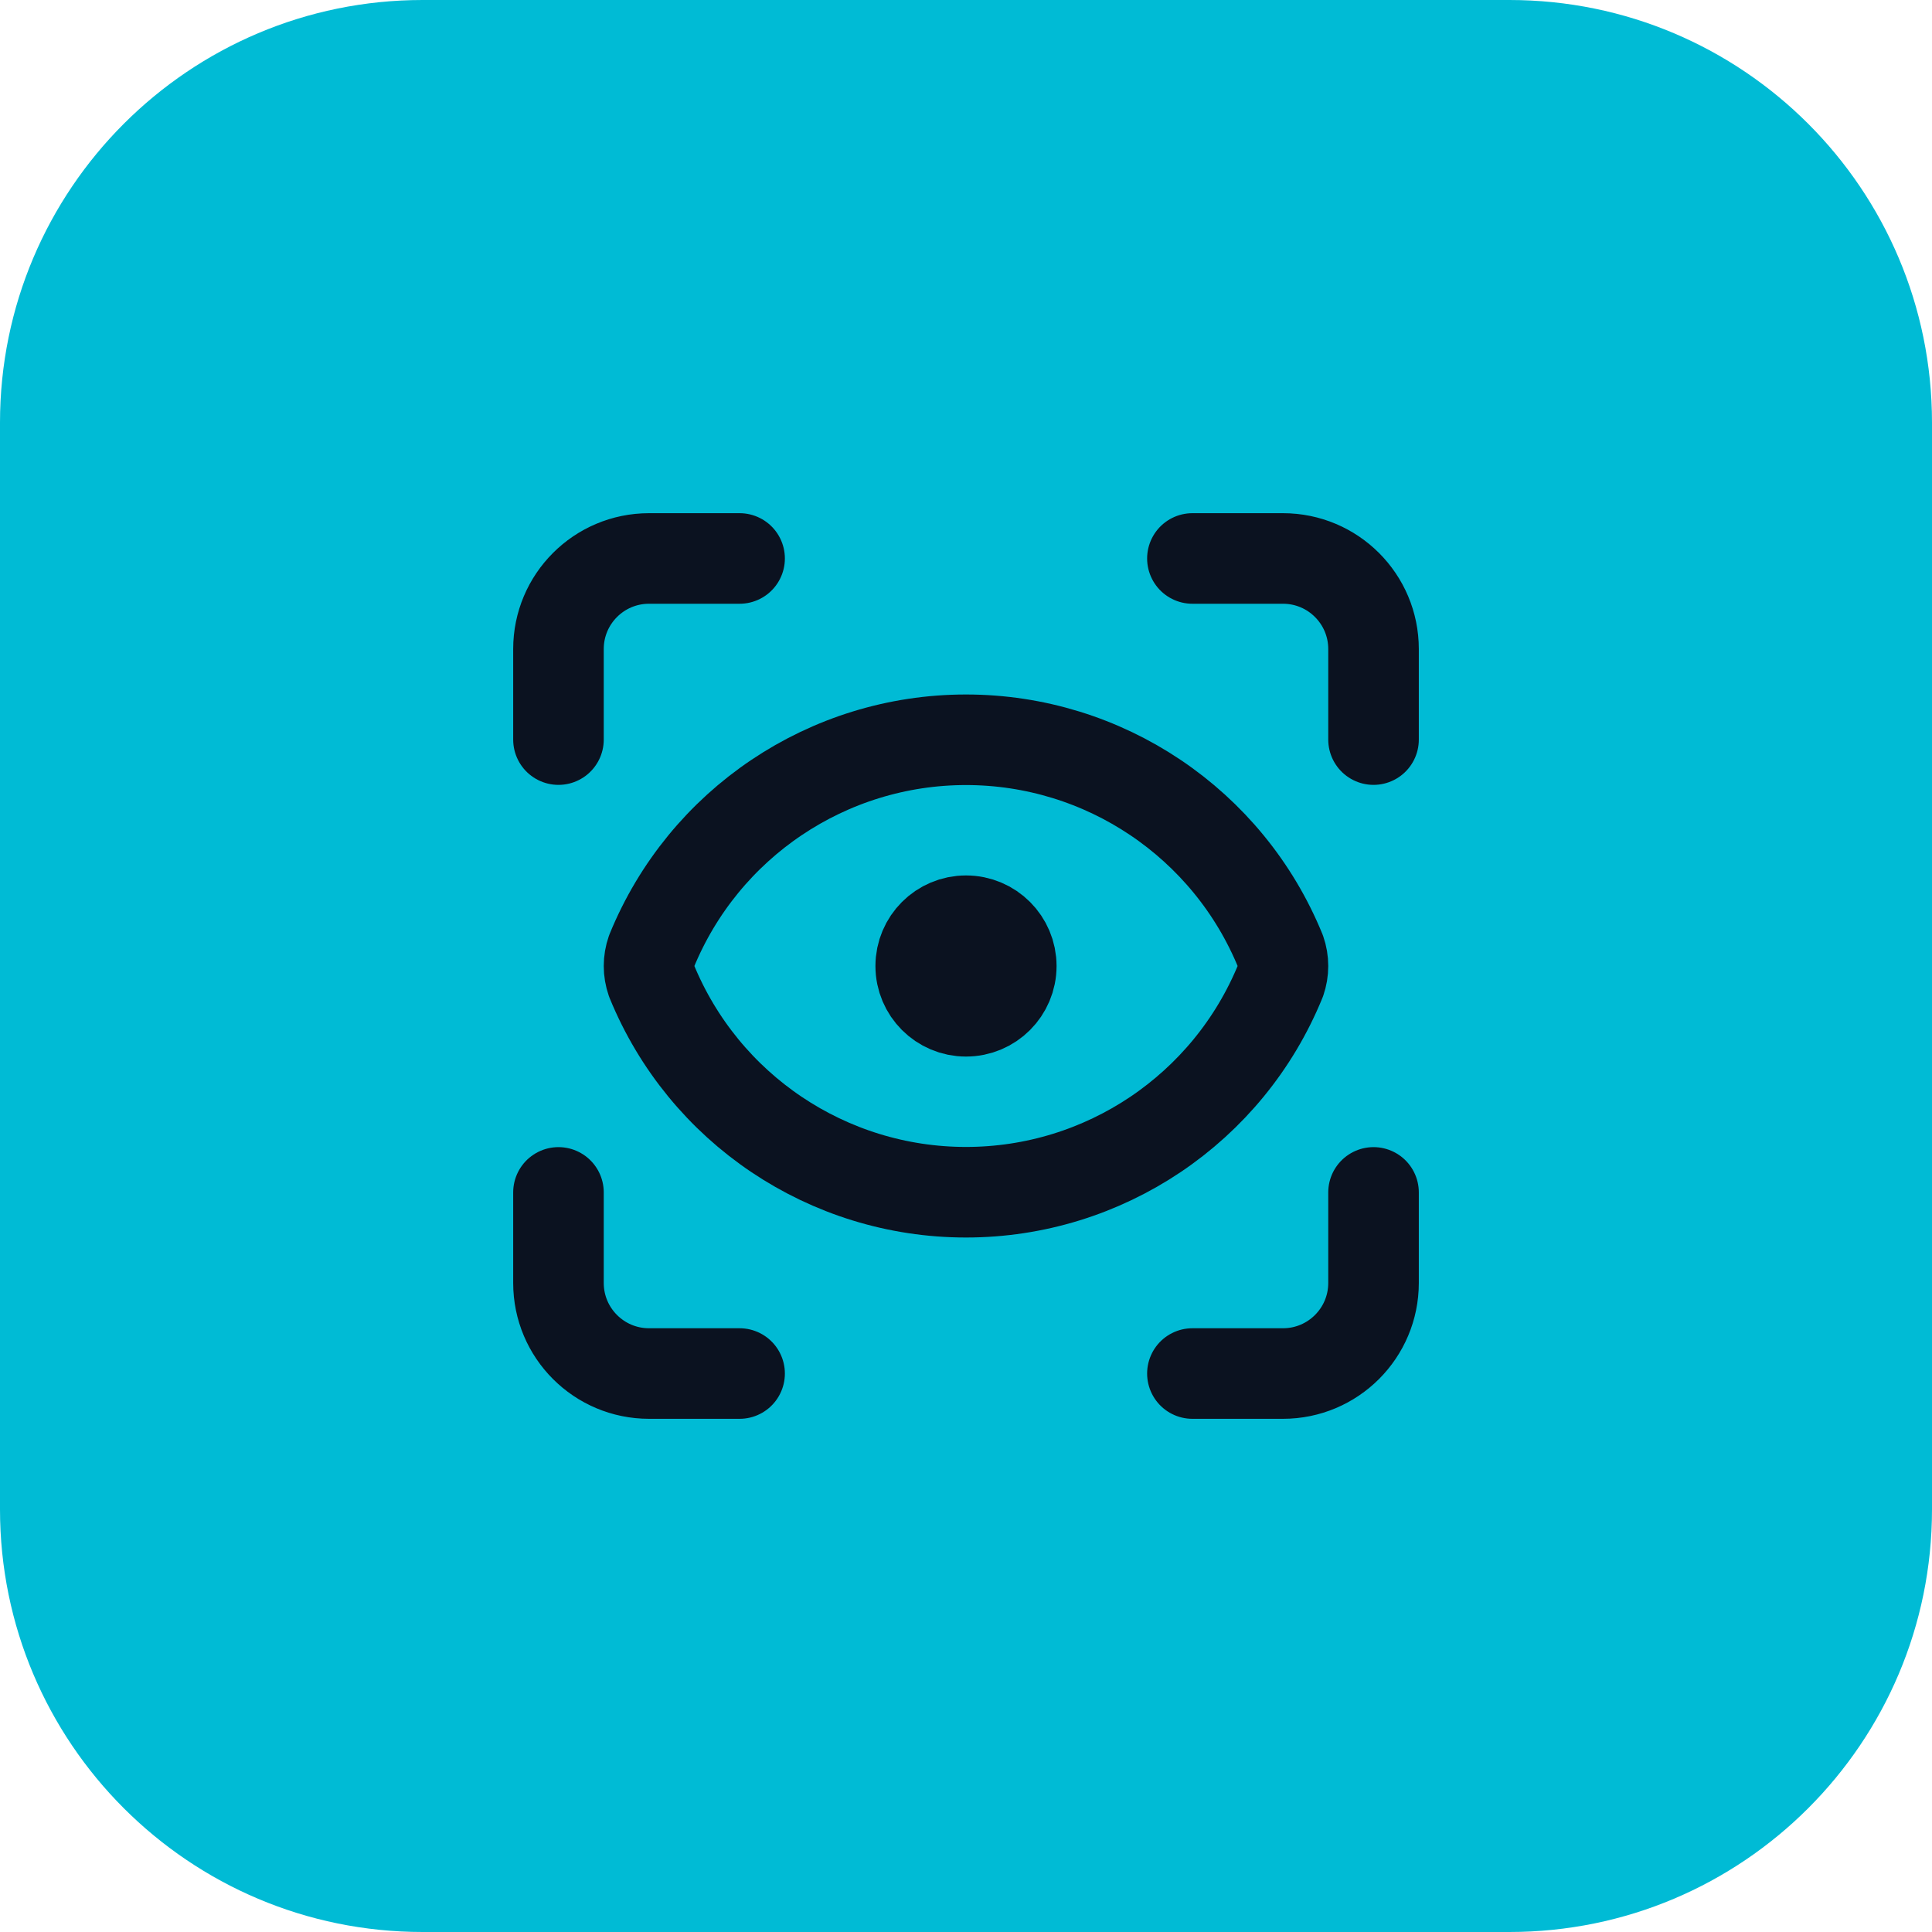
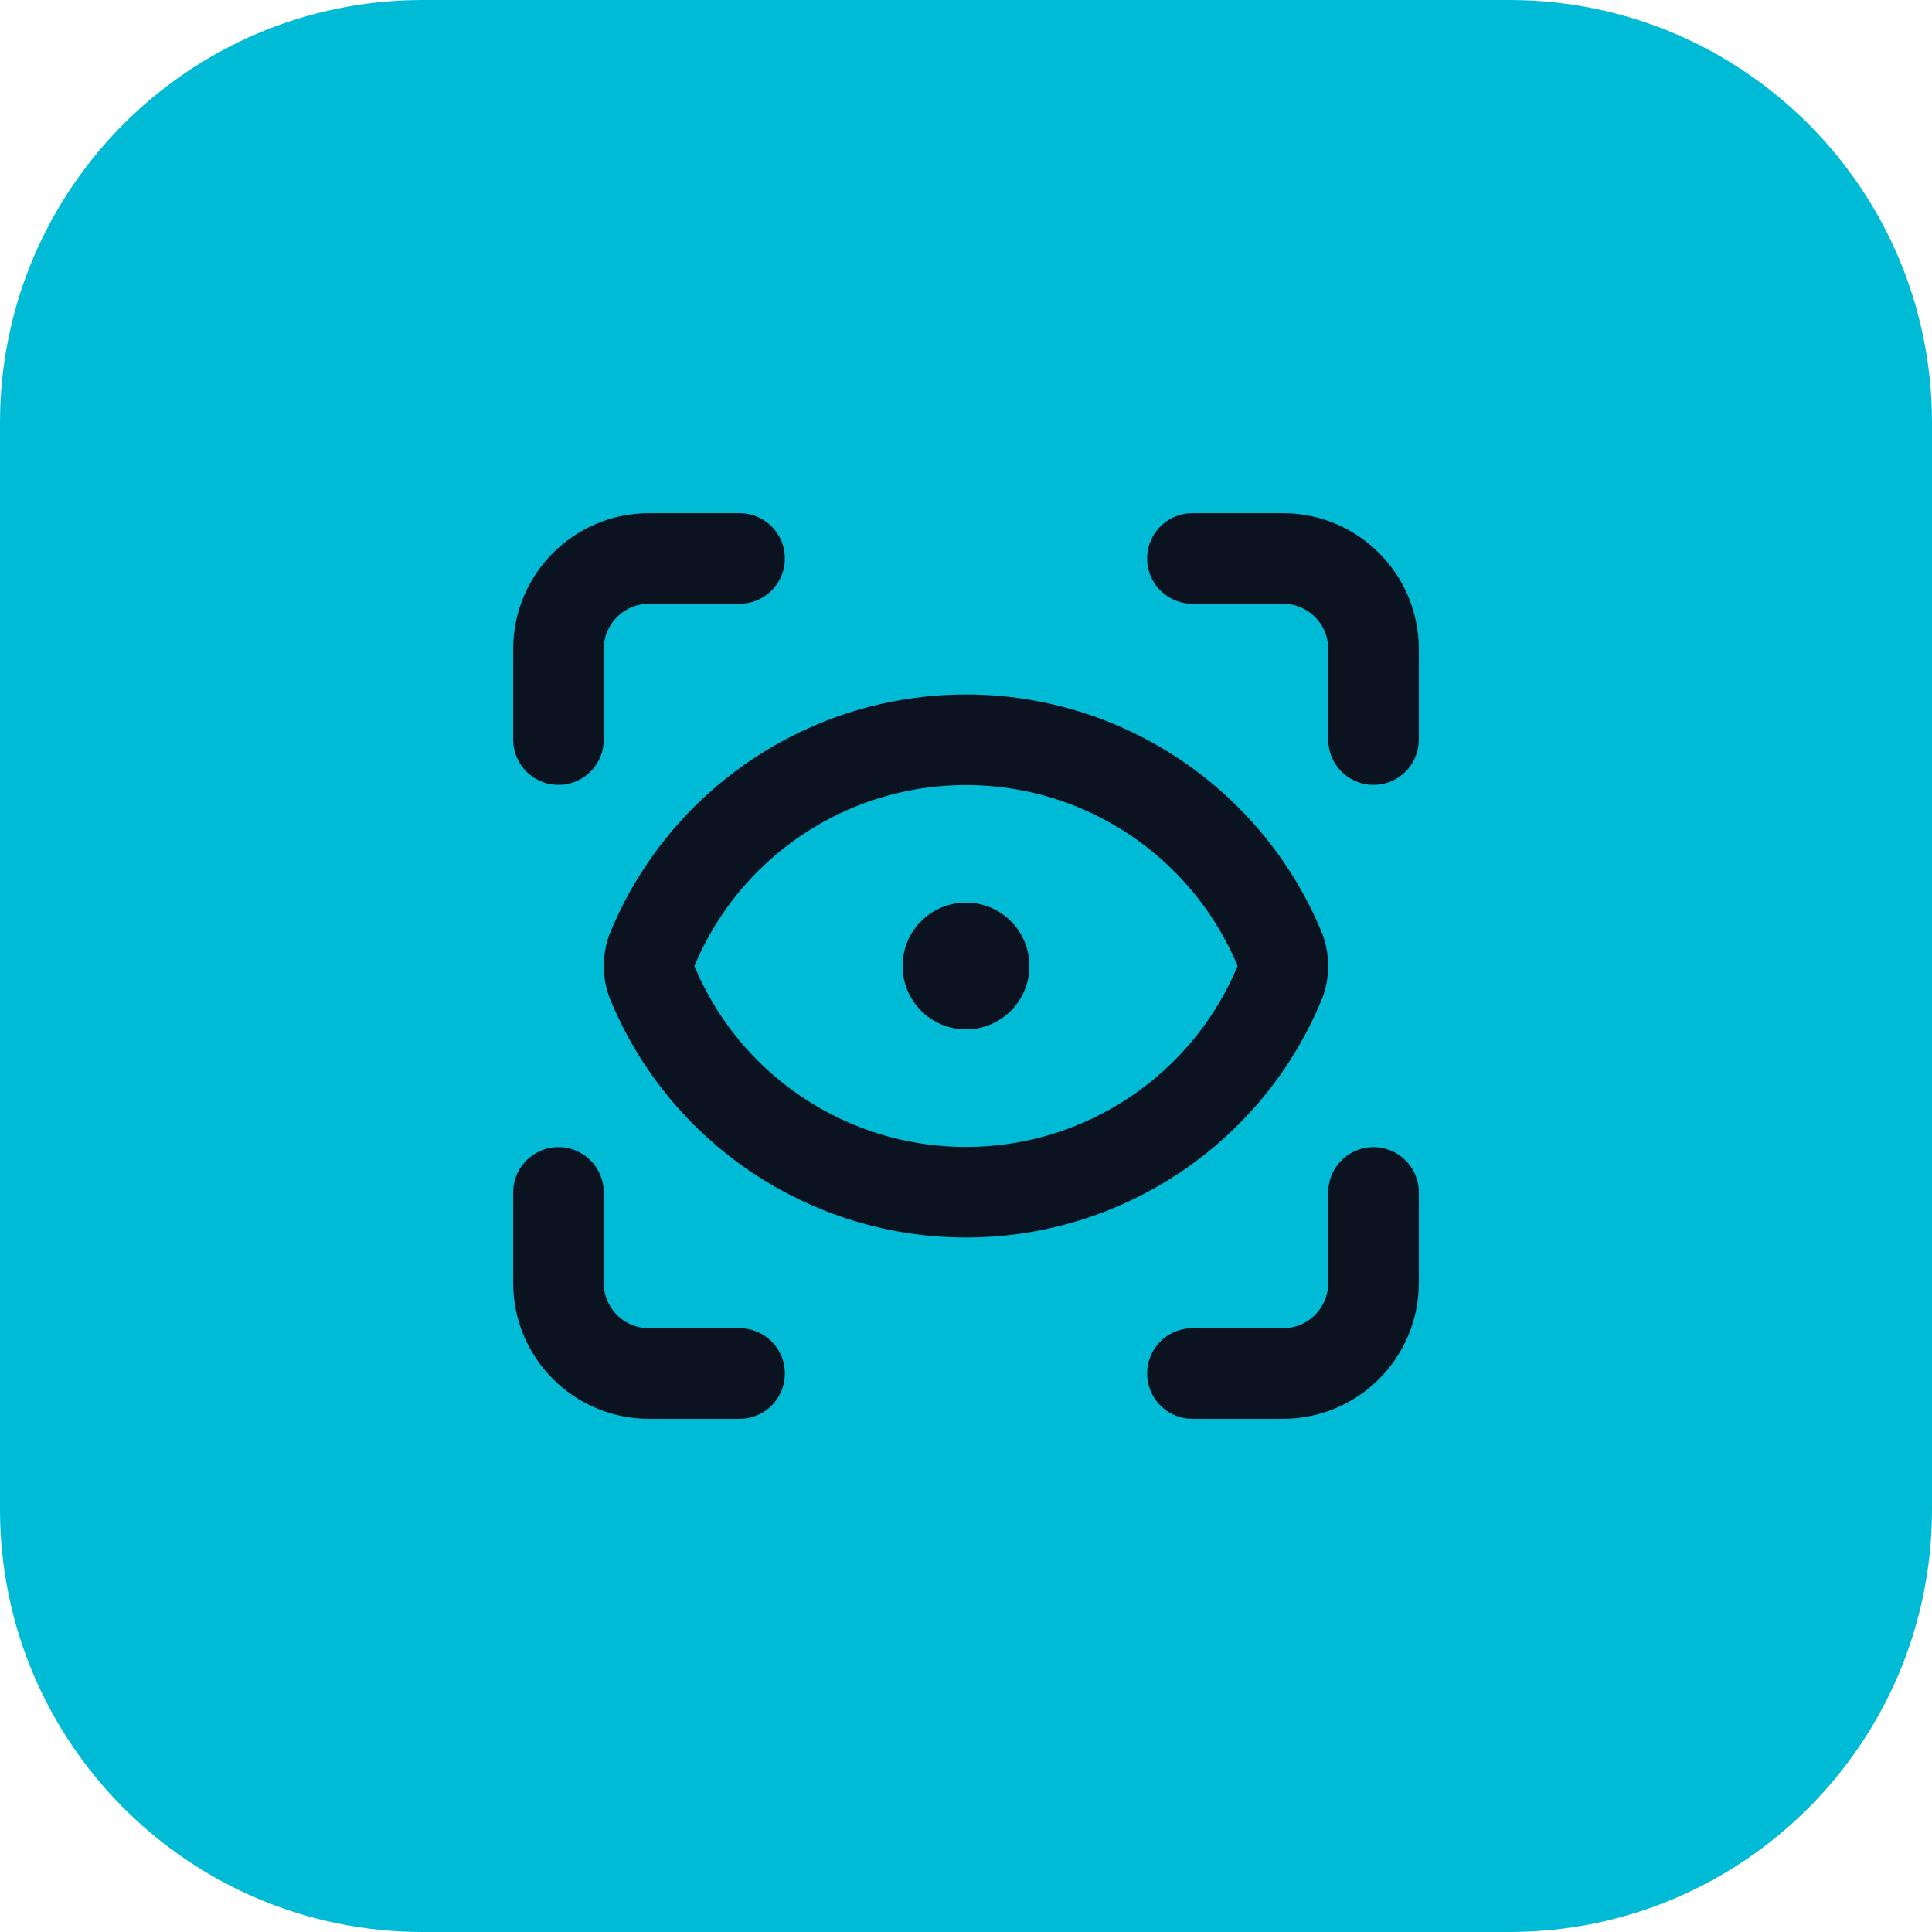
<svg xmlns="http://www.w3.org/2000/svg" viewBox="0 0 64 64">
+   <style>.x{animation:x 4s ease-in-out infinite alternate}.y{animation:y 4s ease-in-out -2s infinite alternate}@keyframes x{from{transform:translateX(-2.6px)}to{transform:translateX(2.6px)}}@keyframes y{from{transform:translateY(-1.3px)}to{transform:translateY(1.3px)}}@media (prefers-reduced-motion:reduce){.x,.y{animation:none}}</style>
  <rect width="64" height="64" rx="14" fill="#00bbd5" />
  <g transform="translate(14 14) scale(1.5)" fill="none" stroke="#0b1220" stroke-width="2" stroke-linecap="round" stroke-linejoin="round">
    <path d="M3 7V5a2 2 0 0 1 2-2h2" />
    <path d="M17 3h2a2 2 0 0 1 2 2v2" />
    <path d="M21 17v2a2 2 0 0 1-2 2h-2" />
    <path d="M7 21H5a2 2 0 0 1-2-2v-2" />
-     <circle cx="12" cy="12" r="1" />
    <path d="M18.944 12.33a1 1 0 0 0 0-.66 7.5 7.5 0 0 0-13.888 0 1 1 0 0 0 0 .66 7.5 7.5 0 0 0 13.888 0" />
+     <g class="x">
+       <g class="y">
+         <circle cx="12" cy="12" r="1.4" fill="#0b1220" stroke="none" />
+       </g>
+     </g>
  </g>
</svg>
